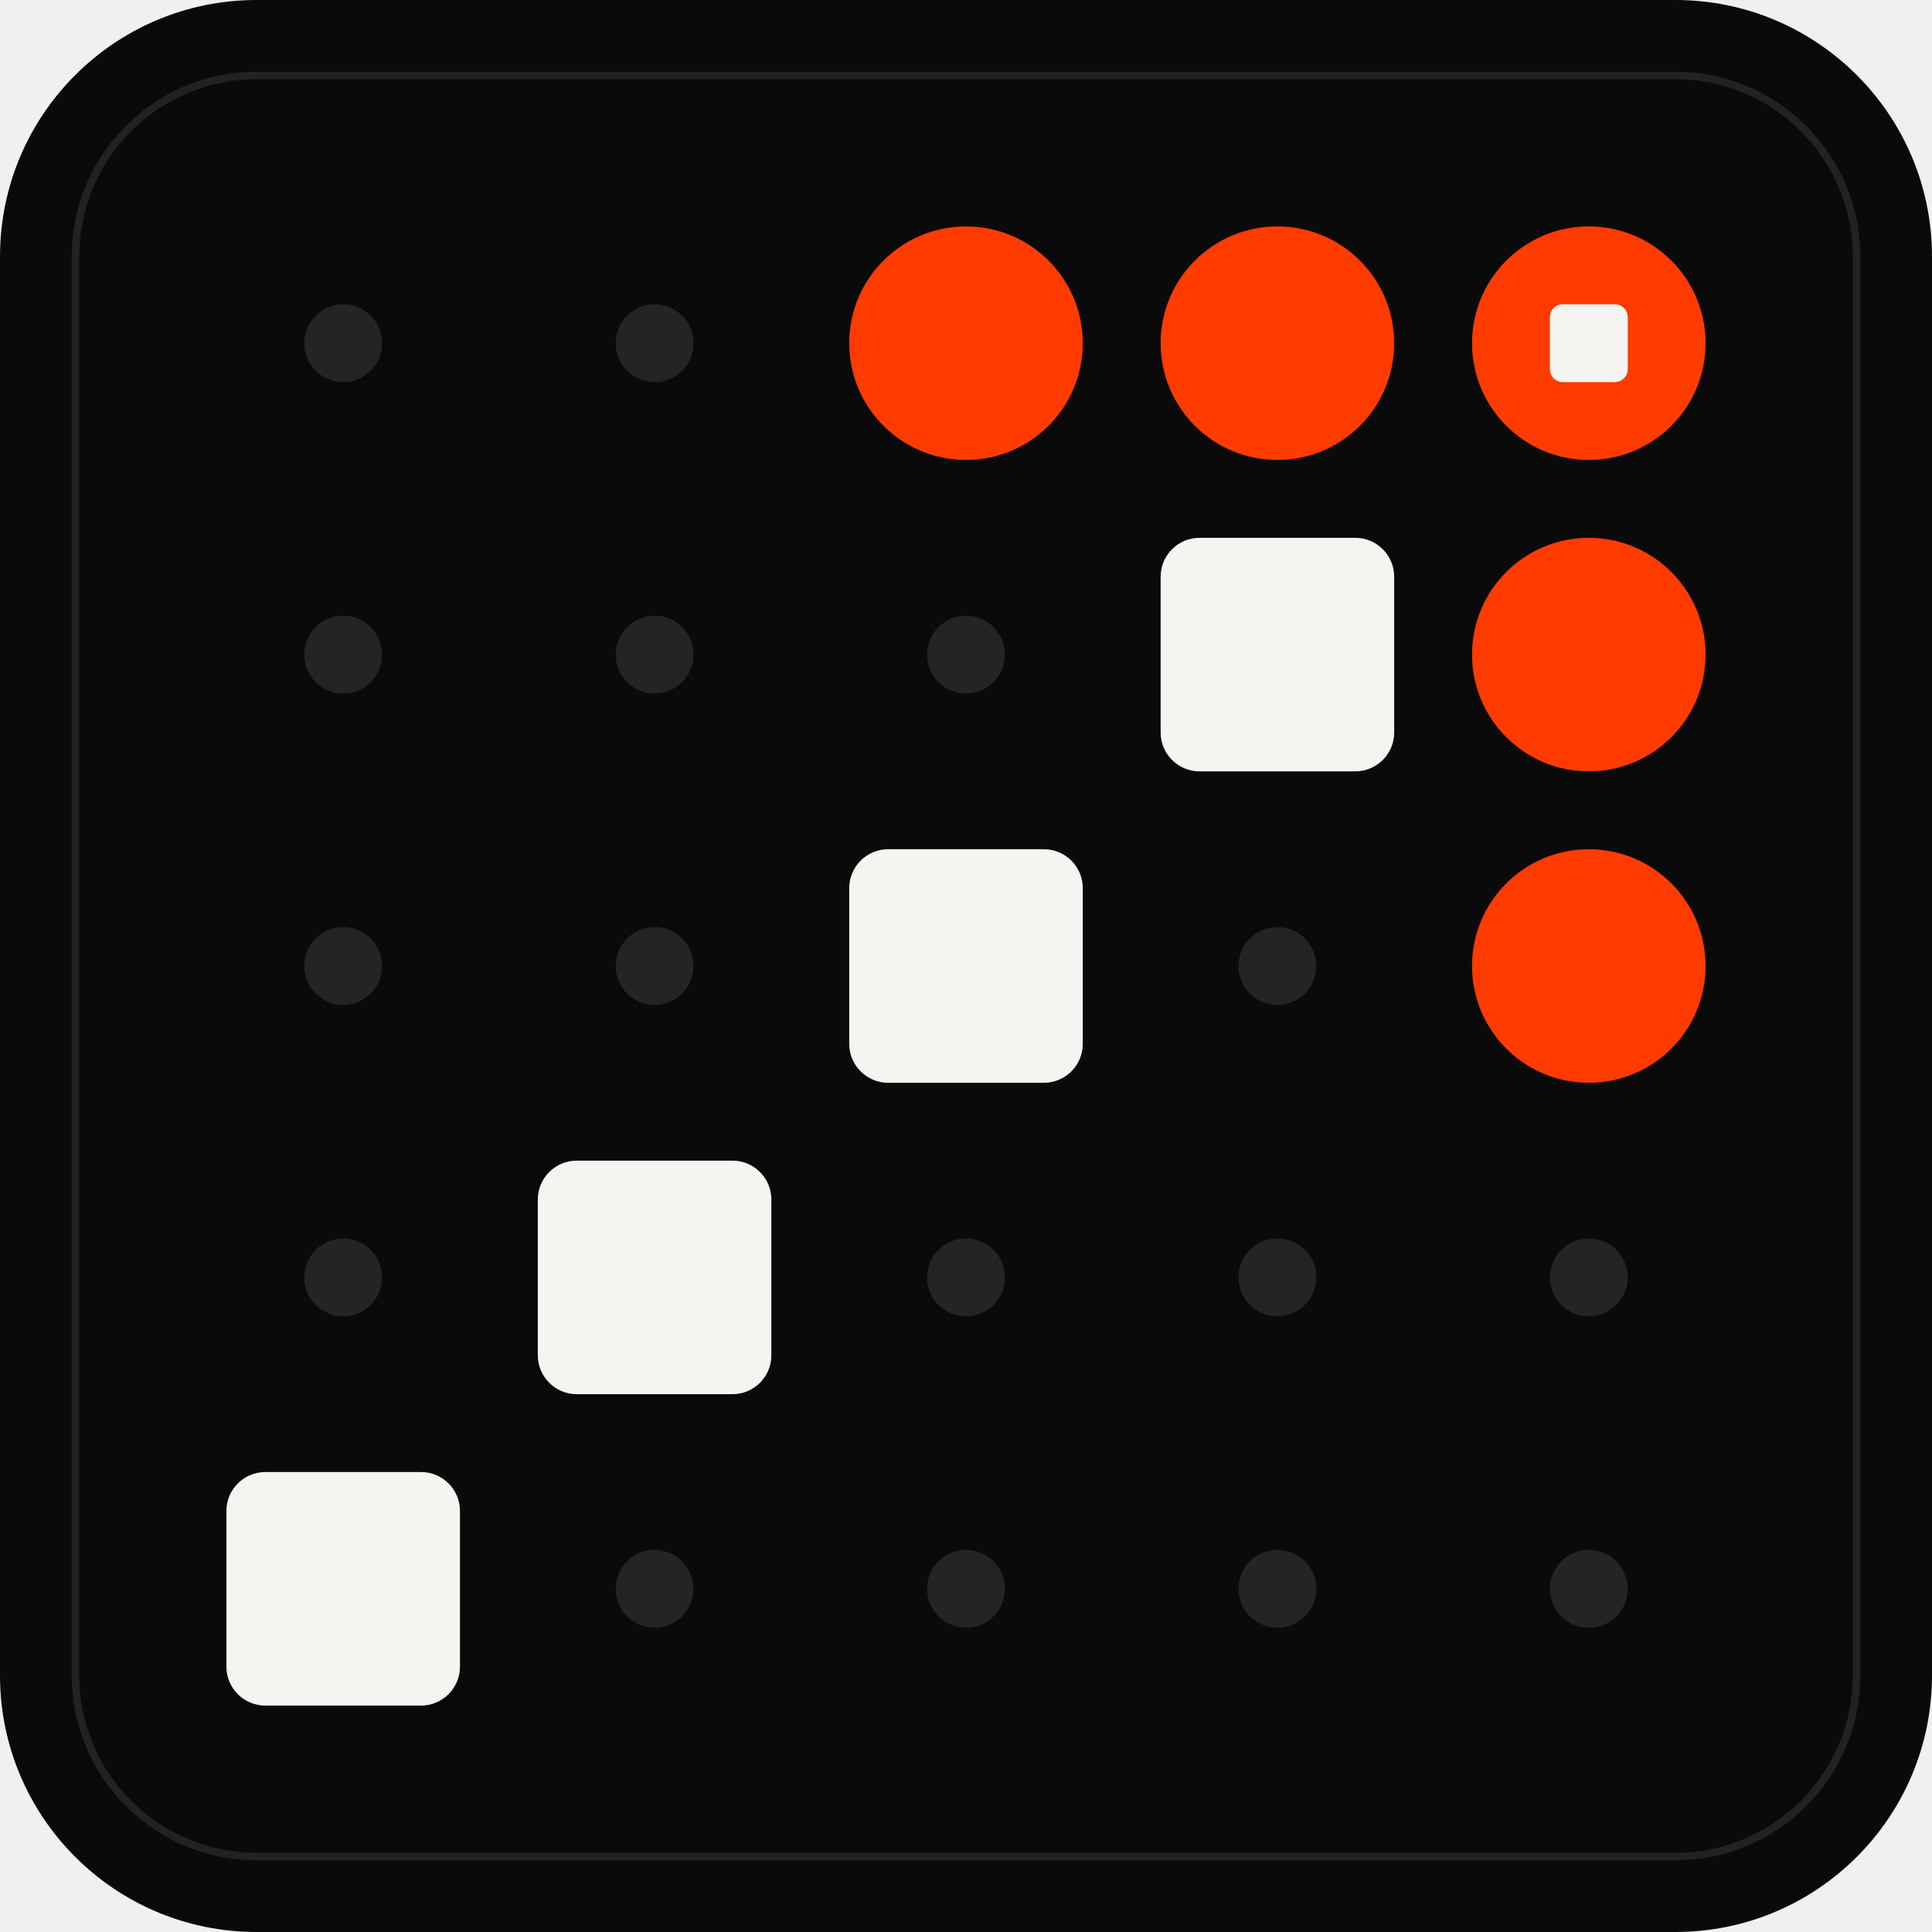
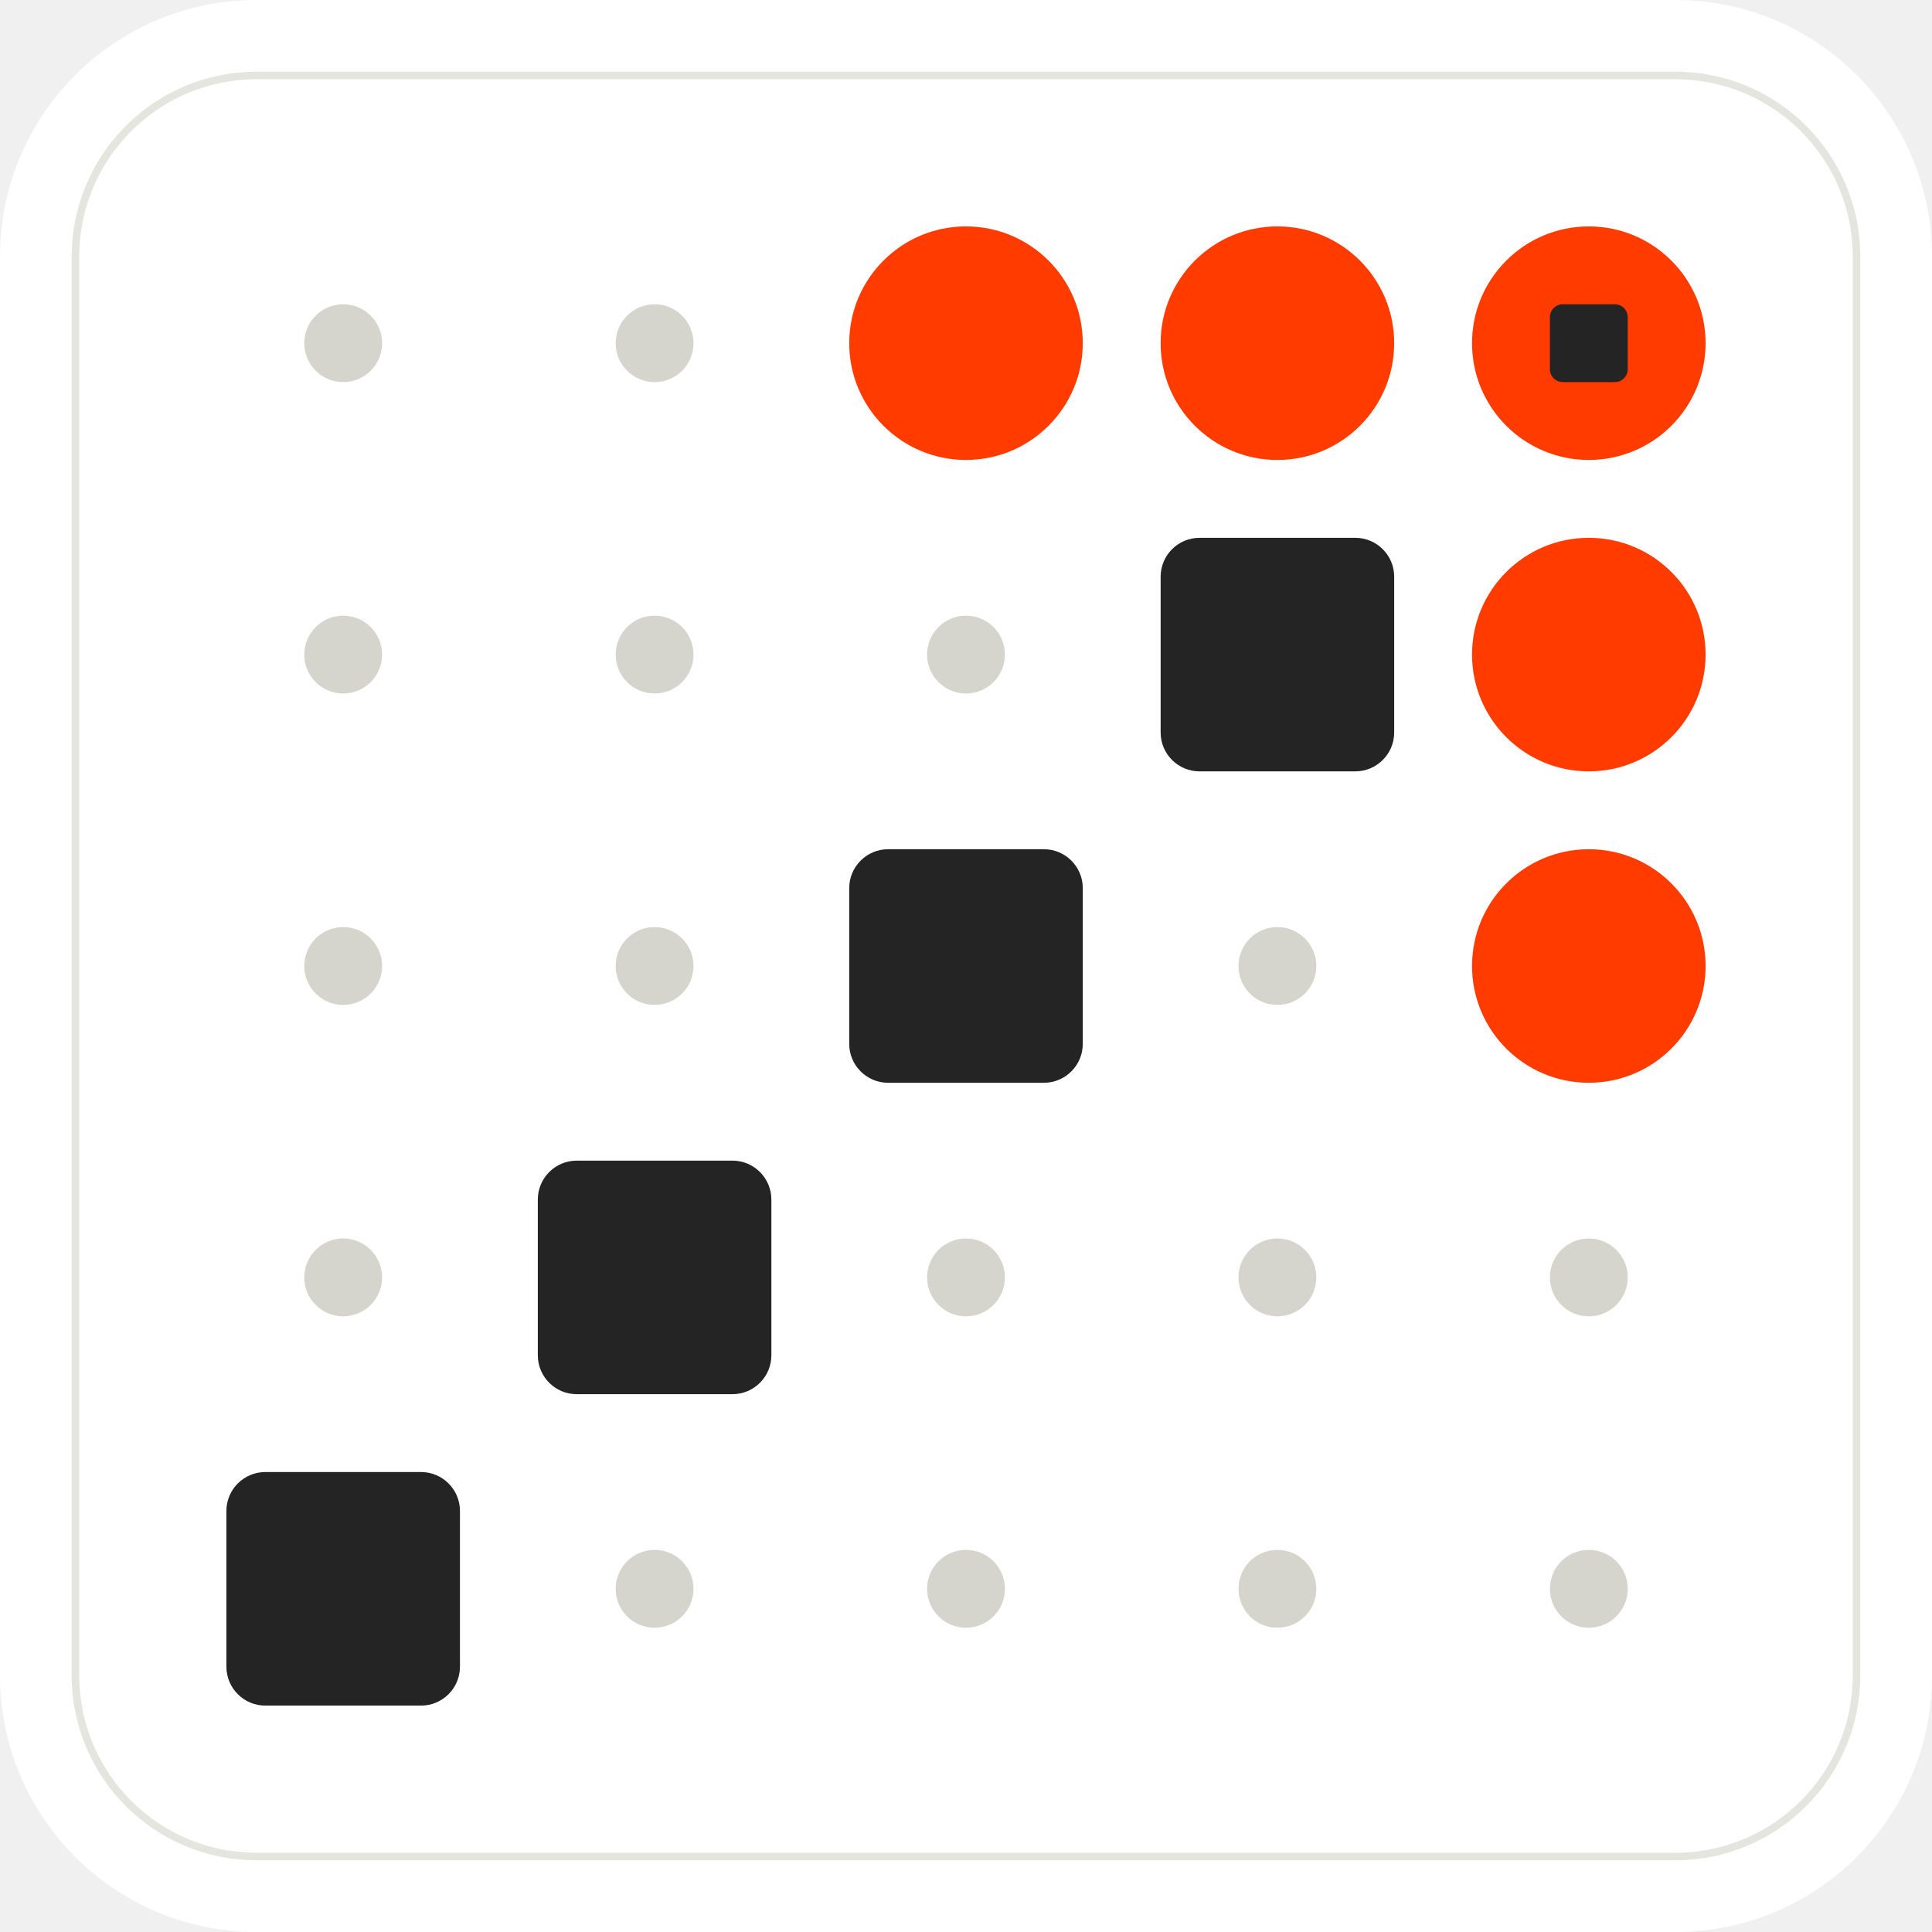
<svg xmlns="http://www.w3.org/2000/svg" width="512" height="512" viewBox="0 0 512 512" fill="none">
  <g clip-path="url(#clip0_9_4)">
-     <rect width="512" height="512" rx="68" fill="#0A0A0A" />
-     <rect x="20" y="20" width="472" height="472" rx="48" stroke="#222222" stroke-width="2" />
-     <path d="M421.052 431.368C426.75 431.368 431.368 426.75 431.368 421.053C431.368 415.355 426.75 410.737 421.052 410.737C415.355 410.737 410.737 415.355 410.737 421.053C410.737 426.75 415.355 431.368 421.052 431.368Z" fill="#242424" />
-     <path d="M338.526 431.368C344.224 431.368 348.842 426.75 348.842 421.053C348.842 415.355 344.224 410.737 338.526 410.737C332.829 410.737 328.211 415.355 328.211 421.053C328.211 426.75 332.829 431.368 338.526 431.368Z" fill="#242424" />
-     <path d="M256 431.368C261.697 431.368 266.316 426.75 266.316 421.053C266.316 415.355 261.697 410.737 256 410.737C250.303 410.737 245.684 415.355 245.684 421.053C245.684 426.75 250.303 431.368 256 431.368Z" fill="#242424" />
-     <path d="M173.474 431.368C179.171 431.368 183.789 426.75 183.789 421.053C183.789 415.355 179.171 410.737 173.474 410.737C167.776 410.737 163.158 415.355 163.158 421.053C163.158 426.75 167.776 431.368 173.474 431.368Z" fill="#242424" />
-     <path d="M111.579 390.105H70.316C64.618 390.105 60 394.724 60 400.421V441.684C60 447.381 64.618 452 70.316 452H111.579C117.276 452 121.895 447.381 121.895 441.684V400.421C121.895 394.724 117.276 390.105 111.579 390.105Z" fill="#F4F4F0" />
-     <path d="M421.052 348.842C426.75 348.842 431.368 344.224 431.368 338.526C431.368 332.829 426.75 328.21 421.052 328.21C415.355 328.21 410.737 332.829 410.737 338.526C410.737 344.224 415.355 348.842 421.052 348.842Z" fill="#242424" />
-     <path d="M338.526 348.842C344.223 348.842 348.842 344.224 348.842 338.526C348.842 332.829 344.223 328.21 338.526 328.21C332.829 328.21 328.21 332.829 328.21 338.526C328.21 344.224 332.829 348.842 338.526 348.842Z" fill="#242424" />
-     <path d="M256 348.842C261.697 348.842 266.316 344.224 266.316 338.526C266.316 332.829 261.697 328.21 256 328.21C250.303 328.21 245.684 332.829 245.684 338.526C245.684 344.224 250.303 348.842 256 348.842Z" fill="#242424" />
-     <path d="M194.105 307.579H152.842C147.145 307.579 142.526 312.197 142.526 317.895V359.158C142.526 364.855 147.145 369.474 152.842 369.474H194.105C199.802 369.474 204.421 364.855 204.421 359.158V317.895C204.421 312.197 199.802 307.579 194.105 307.579Z" fill="#F4F4F0" />
-     <path d="M90.947 348.842C96.645 348.842 101.263 344.224 101.263 338.526C101.263 332.829 96.645 328.21 90.947 328.21C85.25 328.21 80.632 332.829 80.632 338.526C80.632 344.224 85.25 348.842 90.947 348.842Z" fill="#242424" />
+     <rect width="512" height="512" rx="68" fill="#FFFFFF" />
+     <rect x="20" y="20" width="472" height="472" rx="48" stroke="#E5E5DF" stroke-width="2" />
+     <path d="M421.052 431.368C426.75 431.368 431.368 426.75 431.368 421.053C431.368 415.355 426.75 410.737 421.052 410.737C415.355 410.737 410.737 415.355 410.737 421.053C410.737 426.75 415.355 431.368 421.052 431.368Z" fill="#D5D5CE" />
+     <path d="M338.526 431.368C344.224 431.368 348.842 426.75 348.842 421.053C348.842 415.355 344.224 410.737 338.526 410.737C332.829 410.737 328.211 415.355 328.211 421.053C328.211 426.75 332.829 431.368 338.526 431.368Z" fill="#D5D5CE" />
+     <path d="M256 431.368C261.697 431.368 266.316 426.75 266.316 421.053C266.316 415.355 261.697 410.737 256 410.737C250.303 410.737 245.684 415.355 245.684 421.053C245.684 426.75 250.303 431.368 256 431.368Z" fill="#D5D5CE" />
+     <path d="M173.474 431.368C179.171 431.368 183.789 426.75 183.789 421.053C183.789 415.355 179.171 410.737 173.474 410.737C167.776 410.737 163.158 415.355 163.158 421.053C163.158 426.75 167.776 431.368 173.474 431.368Z" fill="#D5D5CE" />
+     <path d="M111.579 390.105H70.316C64.618 390.105 60 394.724 60 400.421V441.684C60 447.381 64.618 452 70.316 452H111.579C117.276 452 121.895 447.381 121.895 441.684V400.421C121.895 394.724 117.276 390.105 111.579 390.105Z" fill="#242424" />
+     <path d="M421.052 348.842C426.75 348.842 431.368 344.224 431.368 338.526C431.368 332.829 426.75 328.21 421.052 328.21C415.355 328.21 410.737 332.829 410.737 338.526C410.737 344.224 415.355 348.842 421.052 348.842Z" fill="#D5D5CE" />
+     <path d="M338.526 348.842C344.223 348.842 348.842 344.224 348.842 338.526C348.842 332.829 344.223 328.21 338.526 328.21C332.829 328.21 328.21 332.829 328.21 338.526C328.21 344.224 332.829 348.842 338.526 348.842Z" fill="#D5D5CE" />
+     <path d="M256 348.842C261.697 348.842 266.316 344.224 266.316 338.526C266.316 332.829 261.697 328.21 256 328.21C250.303 328.21 245.684 332.829 245.684 338.526C245.684 344.224 250.303 348.842 256 348.842Z" fill="#D5D5CE" />
+     <path d="M194.105 307.579H152.842C147.145 307.579 142.526 312.197 142.526 317.895V359.158C142.526 364.855 147.145 369.474 152.842 369.474H194.105C199.802 369.474 204.421 364.855 204.421 359.158V317.895C204.421 312.197 199.802 307.579 194.105 307.579Z" fill="#242424" />
+     <path d="M90.947 348.842C96.645 348.842 101.263 344.224 101.263 338.526C101.263 332.829 96.645 328.21 90.947 328.21C85.25 328.21 80.632 332.829 80.632 338.526C80.632 344.224 85.25 348.842 90.947 348.842Z" fill="#D5D5CE" />
    <path d="M421.052 286.947C438.144 286.947 452 273.092 452 256C452 238.908 438.144 225.053 421.052 225.053C403.961 225.053 390.105 238.908 390.105 256C390.105 273.092 403.961 286.947 421.052 286.947Z" fill="#FF3B00" />
-     <path d="M338.526 266.316C344.223 266.316 348.842 261.697 348.842 256C348.842 250.303 344.223 245.684 338.526 245.684C332.829 245.684 328.21 250.303 328.21 256C328.21 261.697 332.829 266.316 338.526 266.316Z" fill="#242424" />
-     <path d="M276.631 225.053H235.368C229.671 225.053 225.053 229.671 225.053 235.368V276.632C225.053 282.329 229.671 286.947 235.368 286.947H276.631C282.329 286.947 286.947 282.329 286.947 276.632V235.368C286.947 229.671 282.329 225.053 276.631 225.053Z" fill="#F4F4F0" />
-     <path d="M173.474 266.316C179.171 266.316 183.789 261.697 183.789 256C183.789 250.303 179.171 245.684 173.474 245.684C167.776 245.684 163.158 250.303 163.158 256C163.158 261.697 167.776 266.316 173.474 266.316Z" fill="#242424" />
-     <path d="M90.947 266.316C96.645 266.316 101.263 261.697 101.263 256C101.263 250.303 96.645 245.684 90.947 245.684C85.25 245.684 80.632 250.303 80.632 256C80.632 261.697 85.25 266.316 90.947 266.316Z" fill="#242424" />
+     <path d="M338.526 266.316C344.223 266.316 348.842 261.697 348.842 256C348.842 250.303 344.223 245.684 338.526 245.684C332.829 245.684 328.21 250.303 328.21 256C328.21 261.697 332.829 266.316 338.526 266.316Z" fill="#D5D5CE" />
+     <path d="M276.631 225.053H235.368C229.671 225.053 225.053 229.671 225.053 235.368V276.632C225.053 282.329 229.671 286.947 235.368 286.947H276.631C282.329 286.947 286.947 282.329 286.947 276.632V235.368C286.947 229.671 282.329 225.053 276.631 225.053Z" fill="#242424" />
+     <path d="M173.474 266.316C179.171 266.316 183.789 261.697 183.789 256C183.789 250.303 179.171 245.684 173.474 245.684C167.776 245.684 163.158 250.303 163.158 256C163.158 261.697 167.776 266.316 173.474 266.316Z" fill="#D5D5CE" />
+     <path d="M90.947 266.316C96.645 266.316 101.263 261.697 101.263 256C101.263 250.303 96.645 245.684 90.947 245.684C85.25 245.684 80.632 250.303 80.632 256C80.632 261.697 85.25 266.316 90.947 266.316Z" fill="#D5D5CE" />
    <path d="M421.052 204.421C438.144 204.421 452 190.565 452 173.474C452 156.382 438.144 142.526 421.052 142.526C403.961 142.526 390.105 156.382 390.105 173.474C390.105 190.565 403.961 204.421 421.052 204.421Z" fill="#FF3B00" />
-     <path d="M359.158 142.526H317.895C312.197 142.526 307.579 147.145 307.579 152.842V194.105C307.579 199.802 312.197 204.421 317.895 204.421H359.158C364.855 204.421 369.474 199.802 369.474 194.105V152.842C369.474 147.145 364.855 142.526 359.158 142.526Z" fill="#F4F4F0" />
-     <path d="M256 183.789C261.697 183.789 266.316 179.171 266.316 173.474C266.316 167.776 261.697 163.158 256 163.158C250.303 163.158 245.684 167.776 245.684 173.474C245.684 179.171 250.303 183.789 256 183.789Z" fill="#242424" />
-     <path d="M173.474 183.789C179.171 183.789 183.789 179.171 183.789 173.474C183.789 167.776 179.171 163.158 173.474 163.158C167.776 163.158 163.158 167.776 163.158 173.474C163.158 179.171 167.776 183.789 173.474 183.789Z" fill="#242424" />
-     <path d="M90.947 183.789C96.645 183.789 101.263 179.171 101.263 173.474C101.263 167.776 96.645 163.158 90.947 163.158C85.25 163.158 80.632 167.776 80.632 173.474C80.632 179.171 85.25 183.789 90.947 183.789Z" fill="#242424" />
+     <path d="M359.158 142.526H317.895C312.197 142.526 307.579 147.145 307.579 152.842V194.105C307.579 199.802 312.197 204.421 317.895 204.421H359.158C364.855 204.421 369.474 199.802 369.474 194.105V152.842C369.474 147.145 364.855 142.526 359.158 142.526Z" fill="#242424" />
+     <path d="M256 183.789C261.697 183.789 266.316 179.171 266.316 173.474C266.316 167.776 261.697 163.158 256 163.158C250.303 163.158 245.684 167.776 245.684 173.474C245.684 179.171 250.303 183.789 256 183.789Z" fill="#D5D5CE" />
+     <path d="M173.474 183.789C179.171 183.789 183.789 179.171 183.789 173.474C183.789 167.776 179.171 163.158 173.474 163.158C167.776 163.158 163.158 167.776 163.158 173.474C163.158 179.171 167.776 183.789 173.474 183.789Z" fill="#D5D5CE" />
+     <path d="M90.947 183.789C96.645 183.789 101.263 179.171 101.263 173.474C101.263 167.776 96.645 163.158 90.947 163.158C85.25 163.158 80.632 167.776 80.632 173.474C80.632 179.171 85.25 183.789 90.947 183.789Z" fill="#D5D5CE" />
    <path d="M421.052 121.895C438.144 121.895 452 108.039 452 90.947C452 73.856 438.144 60 421.052 60C403.961 60 390.105 73.856 390.105 90.947C390.105 108.039 403.961 121.895 421.052 121.895Z" fill="#FF3B00" />
-     <path d="M427.93 80.632H414.175C412.276 80.632 410.737 82.171 410.737 84.07V97.825C410.737 99.724 412.276 101.263 414.175 101.263H427.93C429.829 101.263 431.368 99.724 431.368 97.825V84.07C431.368 82.171 429.829 80.632 427.93 80.632Z" fill="#F4F4F0" />
+     <path d="M427.93 80.632H414.175C412.276 80.632 410.737 82.171 410.737 84.07V97.825C410.737 99.724 412.276 101.263 414.175 101.263H427.93C429.829 101.263 431.368 99.724 431.368 97.825V84.07C431.368 82.171 429.829 80.632 427.93 80.632Z" fill="#242424" />
    <path d="M338.526 121.895C355.618 121.895 369.474 108.039 369.474 90.947C369.474 73.856 355.618 60 338.526 60C321.434 60 307.579 73.856 307.579 90.947C307.579 108.039 321.434 121.895 338.526 121.895Z" fill="#FF3B00" />
    <path d="M256 121.895C273.092 121.895 286.947 108.039 286.947 90.947C286.947 73.856 273.092 60 256 60C238.908 60 225.053 73.856 225.053 90.947C225.053 108.039 238.908 121.895 256 121.895Z" fill="#FF3B00" />
-     <path d="M173.474 101.263C179.171 101.263 183.789 96.645 183.789 90.947C183.789 85.25 179.171 80.632 173.474 80.632C167.776 80.632 163.158 85.25 163.158 90.947C163.158 96.645 167.776 101.263 173.474 101.263Z" fill="#242424" />
-     <path d="M90.947 101.263C96.645 101.263 101.263 96.645 101.263 90.947C101.263 85.25 96.645 80.632 90.947 80.632C85.25 80.632 80.632 85.25 80.632 90.947C80.632 96.645 85.25 101.263 90.947 101.263Z" fill="#242424" />
+     <path d="M173.474 101.263C179.171 101.263 183.789 96.645 183.789 90.947C183.789 85.25 179.171 80.632 173.474 80.632C167.776 80.632 163.158 85.25 163.158 90.947C163.158 96.645 167.776 101.263 173.474 101.263Z" fill="#D5D5CE" />
+     <path d="M90.947 101.263C96.645 101.263 101.263 96.645 101.263 90.947C101.263 85.25 96.645 80.632 90.947 80.632C85.25 80.632 80.632 85.25 80.632 90.947C80.632 96.645 85.25 101.263 90.947 101.263Z" fill="#D5D5CE" />
  </g>
  <defs>
    <clipPath id="clip0_9_4">
      <rect width="512" height="512" fill="white" />
    </clipPath>
  </defs>
</svg>
